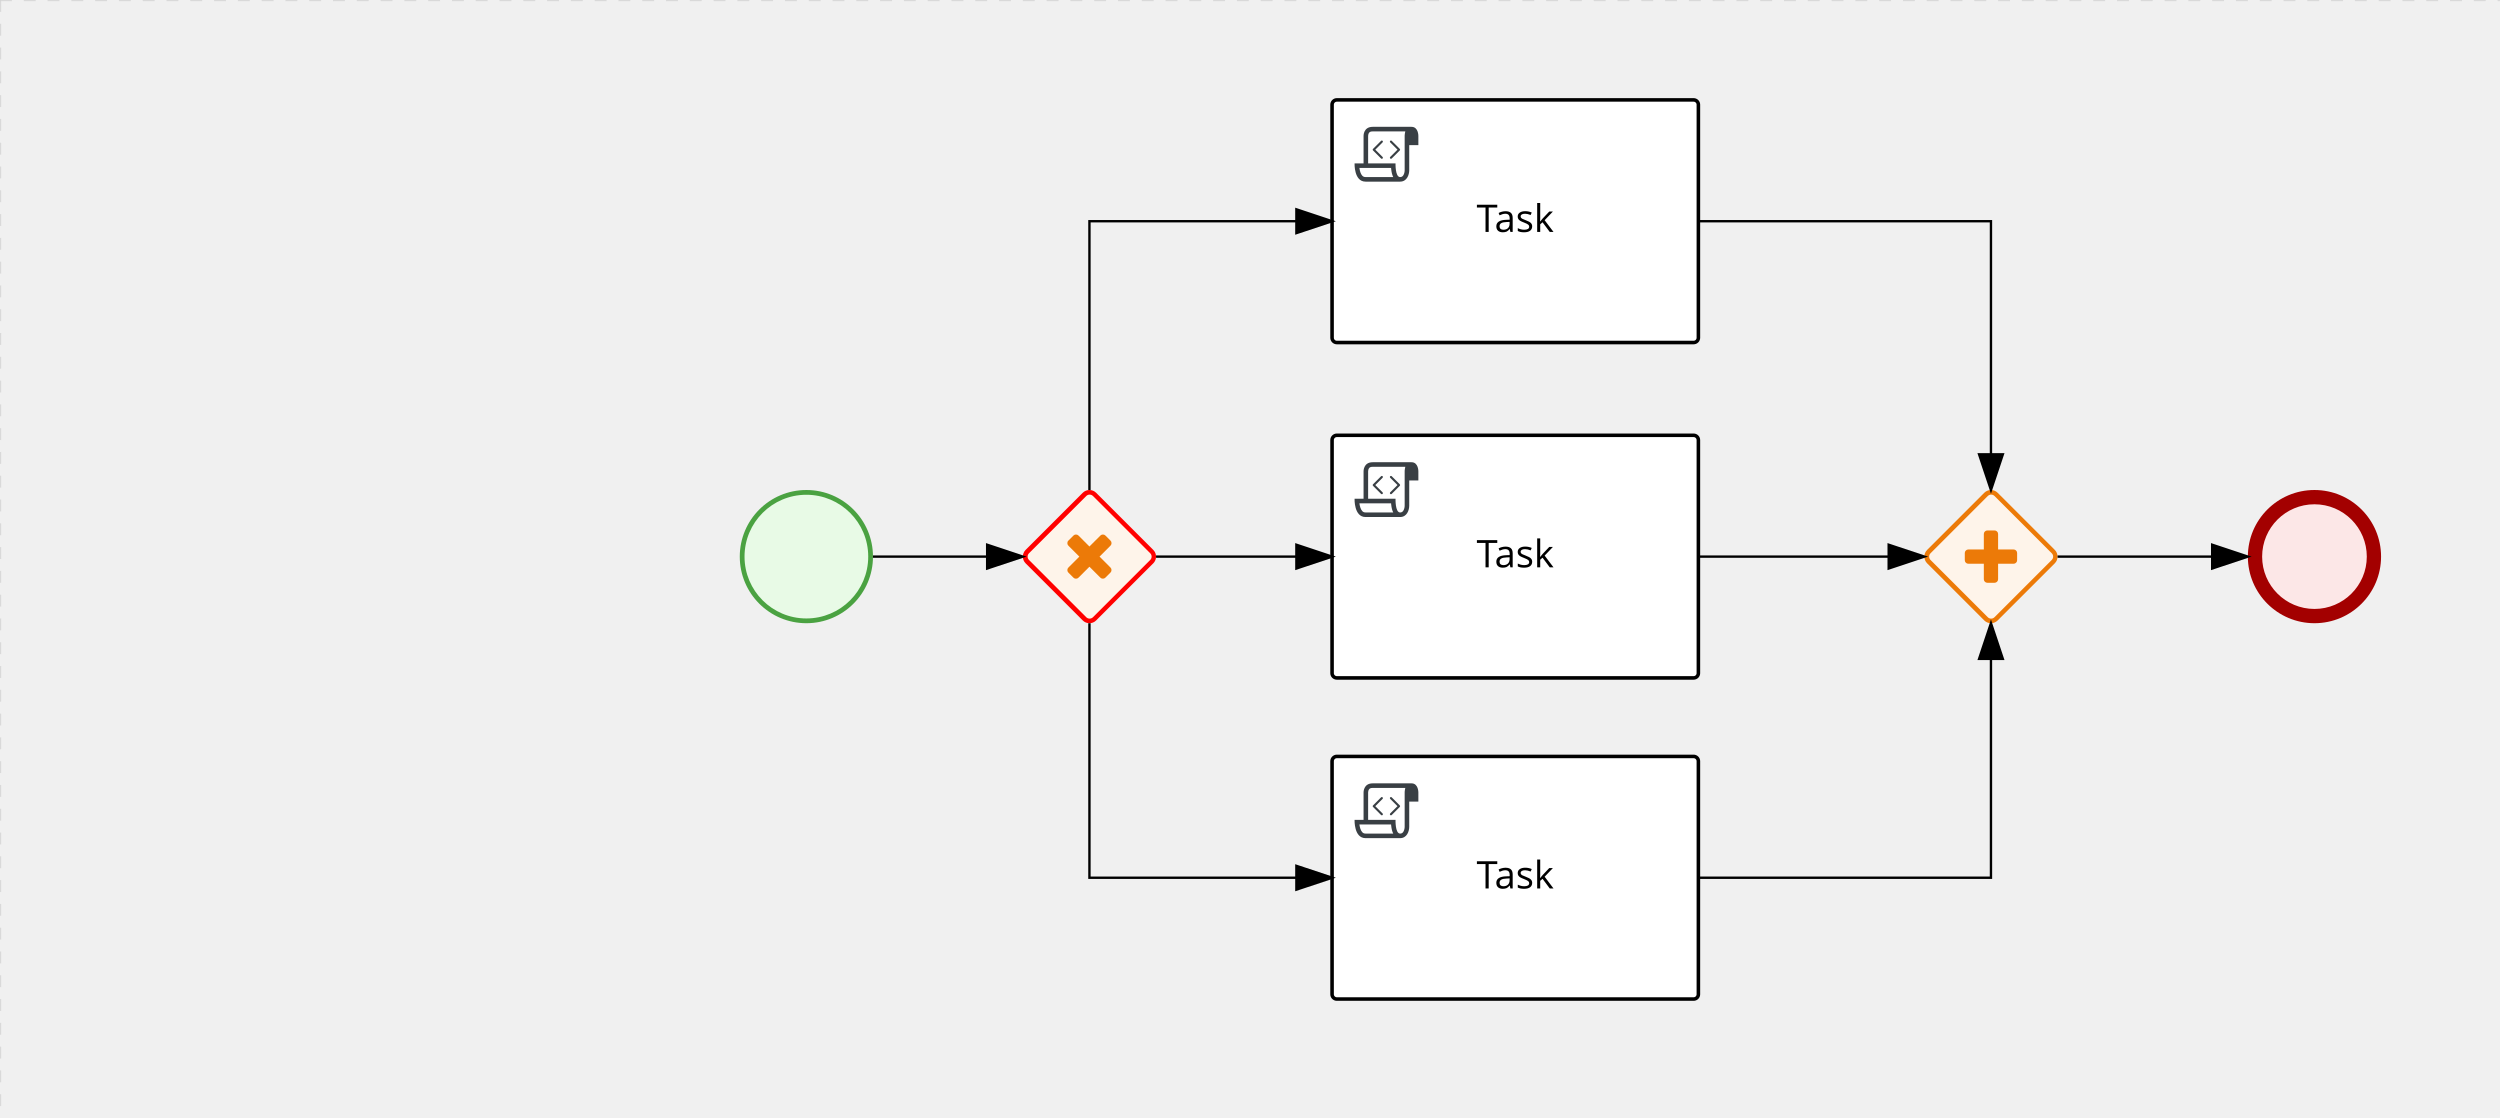
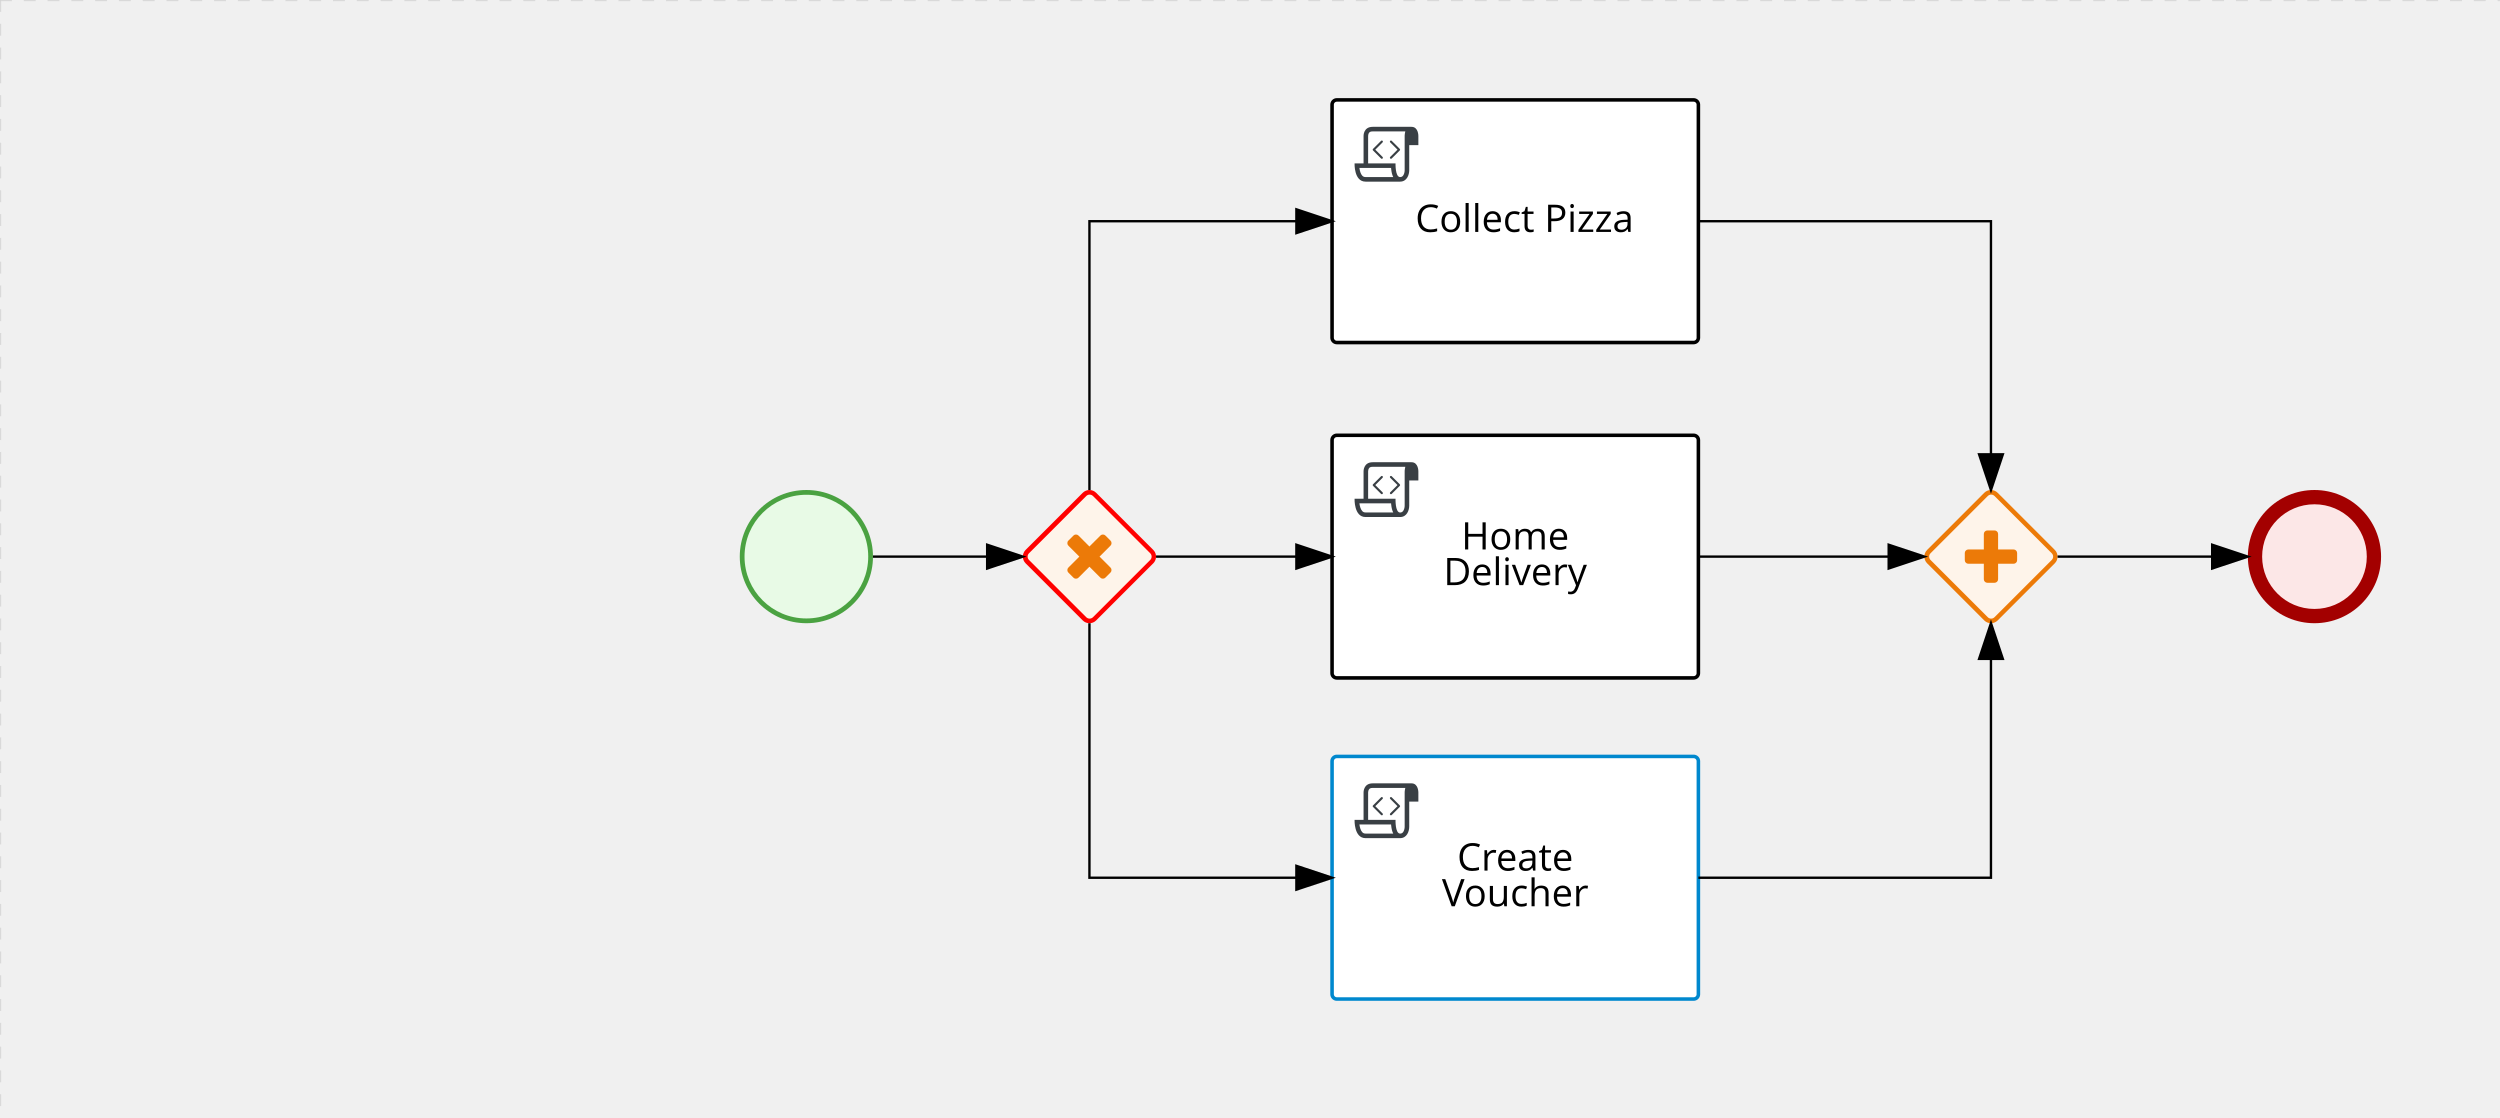
<svg xmlns="http://www.w3.org/2000/svg" version="1.1" width="1051" height="470" viewBox="0 0 1051 470">
  <defs />
  <g transform="matrix(1,0,0,1,0,0)">
    <g>
      <g>
        <g>
          <path fill="none" stroke="#d3d3d3" paint-order="fill stroke markers" d=" M 0 0 L 1200 0" stroke-miterlimit="10" stroke-opacity="0.8" stroke-dasharray="5" />
        </g>
        <g>
          <path fill="none" stroke="#d3d3d3" paint-order="fill stroke markers" d=" M 0 0 L 0 800" stroke-miterlimit="10" stroke-opacity="0.8" stroke-dasharray="5" />
        </g>
      </g>
      <g id="_78E2AA7F-CBE7-4AFB-BDB6-81D85AC6BD80" bpmn2nodeid="_78E2AA7F-CBE7-4AFB-BDB6-81D85AC6BD80" transform="matrix(1,0,0,1,311,206)">
        <g>
          <path fill="none" stroke="none" />
        </g>
        <g transform="matrix(0.125,0,0,0.125,0,0)">
          <g transform="matrix(1,0,0,1,0,0)">
            <path fill="#e8fae6" stroke="none" id="_78E2AA7F-CBE7-4AFB-BDB6-81D85AC6BD80?shapeType=BACKGROUND" paint-order="stroke fill markers" d=" M 0 0 M 444 224 C 444 263.9 434.2 300.8 414.4 334.5 C 394.7 368.2 368 394.9 334.4 414.5 C 300.8 434.1 263.9 444 224 444 C 184.1 444 147.2 434.2 113.5 414.4 C 79.8 394.7 53.1 368 33.5 334.4 C 13.9 300.8 4 263.9 4 224 C 4 184.1 13.8 147.2 33.6 113.5 C 53.4 79.8 80.1 53.1 113.6 33.5 C 147.1 13.9 184.1 4 224 4 C 263.9 4 300.8 13.8 334.5 33.6 C 368.2 53.4 394.9 80.1 414.5 113.6 C 434.1 147.1 444 184.1 444 224 Z" />
          </g>
          <g>
            <g transform="matrix(1,0,0,1,0,0)">
              <g transform="matrix(1,0,0,1,0,0)">
                <path fill="rgb(74,162,65)" stroke="none" id="_78E2AA7F-CBE7-4AFB-BDB6-81D85AC6BD80?shapeType=BORDER&amp;renderType=FILL" paint-order="stroke fill markers" d=" M 0 0 M 224 0 C 100.3 0 0 100.3 0 224 C 0 347.7 100.3 448 224 448 C 347.7 448 448 347.7 448 224 C 448 100.3 347.7 0 224 0 Z M 0 0 M 224 432 C 109.1 432 16 338.9 16 224 C 16 109.1 109.1 16 224 16 C 338.9 16 432 109.1 432 224 C 432 338.9 338.9 432 224 432 Z" />
              </g>
            </g>
          </g>
        </g>
        <g transform="matrix(1,0,0,1,28,61)" />
      </g>
      <g transform="matrix(1,0,0,1,311,206)" />
      <g id="_71684FCC-E30D-4E93-8FA3-010218FE77EA" bpmn2nodeid="_71684FCC-E30D-4E93-8FA3-010218FE77EA" transform="matrix(1,0,0,1,430,206)">
        <g>
          <path fill="none" stroke="none" />
        </g>
        <g transform="matrix(0.125,0,0,0.125,0,0)">
          <g transform="matrix(1,0,0,1,0,0)">
            <path fill="#fef4ea" stroke="none" id="_71684FCC-E30D-4E93-8FA3-010218FE77EA?shapeType=BACKGROUND" paint-order="stroke fill markers" d=" M 0 0 M 224.4 4.3 C 216.4 4.3 208.4 7.3 202.3 13.4 L 13.5 202.2 C 1.3 214.4 1.3 234.2 13.5 246.4 L 202.2 435.1 C 208.3 441.2 216.4 444.2 224.3 444.2 C 232.2 444.2 240.3 441.2 246.4 435.1 L 435.1 246.4 C 447.3 234.2 447.3 214.4 435.1 202.2 L 246.5 13.4 C 240.4 7.3 232.4 4.3 224.4 4.3 L 224.4 4.3 Z" />
          </g>
          <g>
            <g transform="matrix(1,0,0,1,0,0)">
              <g transform="matrix(1,0,0,1,0,0)">
                <path fill="rgb(255,0,0)" stroke="none" id="_71684FCC-E30D-4E93-8FA3-010218FE77EA?shapeType=BORDER&amp;renderType=FILL" paint-order="stroke fill markers" d=" M 0 0 M 20.8 212.7 L 213.3 20.2 C 219.6 13.9 229.7 13.9 235.9 20.2 L 428.4 212.7 C 434.7 219 434.7 229.1 428.4 235.3 L 235.9 427.8 C 229.6 434.1 219.5 434.1 213.3 427.8 L 20.8 235.3 C 14.5 229.1 14.5 218.9 20.8 212.7 L 20.8 212.7 Z M 0 0 M 0 224 C 0 232.1 3.1 240.3 9.3 246.5 L 201.5 438.7 C 213.9 451.1 234.1 451.1 246.5 438.7 L 438.7 246.5 C 444.9 240.3 448 232.1 448 224 C 448 215.9 444.9 207.7 438.7 201.5 L 246.5 9.3 C 234.1 -3.1 213.9 -3.1 201.5 9.3 L 9.3 201.5 C 3.1 207.7 0 215.9 0 224 L 0 224 Z" />
              </g>
            </g>
          </g>
          <g>
            <g transform="matrix(1,0,0,1,0,0)">
              <g transform="matrix(1,0,0,1,0,0)">
                <path fill="#ec7a08" stroke="none" id="_71684FCC-E30D-4E93-8FA3-010218FE77EAundefined" paint-order="stroke fill markers" d=" M 0 0 M 298.2 269.2 C 298.2 272.6 297.1 275.3 294.7 277.7 L 277.7 294.7 C 275.3 297.1 272.6 298.2 269.2 298.2 C 265.8 298.2 263.1 297.1 260.7 294.7 L 224 258 L 187.2 294.8 C 184.8 297.2 182.1 298.3 178.7 298.3 C 175.3 298.3 172.6 297.2 170.2 294.8 L 153.2 277.8 C 150.8 275.4 149.7 272.7 149.7 269.3 C 149.7 265.9 150.8 263.2 153.2 260.8 L 190 224 L 153.2 187.2 C 150.8 184.8 149.7 182 149.7 178.7 C 149.7 175.3 150.8 172.5 153.2 170.2 L 170.2 153.2 C 172.6 150.8 175.3 149.7 178.7 149.7 C 182.1 149.7 184.8 150.8 187.2 153.2 L 224 190 L 260.8 153.2 C 263.2 150.8 265.9 149.7 269.3 149.7 C 272.7 149.7 275.4 150.8 277.8 153.2 L 294.8 170.2 C 297.2 172.5 298.3 175.3 298.3 178.7 C 298.3 182 297.2 184.8 294.8 187.2 L 258 224 L 294.8 260.8 C 297.1 263.1 298.2 265.9 298.2 269.2 Z" />
              </g>
            </g>
          </g>
        </g>
        <g transform="matrix(1,0,0,1,28,61)" />
      </g>
      <g id="_09DF7209-13D0-4113-ABCC-AC0674717FD3" bpmn2nodeid="_09DF7209-13D0-4113-ABCC-AC0674717FD3">
        <g>
          <path fill="none" stroke="rgb(0,0,0)" paint-order="fill stroke markers" d=" M 367 234 L 415 234" stroke-miterlimit="10" stroke-dasharray="" />
        </g>
        <g transform="matrix(1,0,0,1,367,234)" />
        <g transform="matrix(6.123233995736766e-17,1,-1,6.123233995736766e-17,430,229)">
          <path fill="rgb(0,0,0)" stroke="rgb(0,0,0)" paint-order="fill stroke markers" d=" M 10 15 L 0 15 L 5 0 Z" stroke-miterlimit="10" stroke-dasharray="" />
        </g>
        <g transform="matrix(1,0,0,1,367,224)" />
      </g>
      <g transform="matrix(1,0,0,1,430,206)" />
+       <g id="_FEDF3213-793D-45D5-A2EB-E18D985F8CE5" bpmn2nodeid="_FEDF3213-793D-45D5-A2EB-E18D985F8CE5" transform="matrix(1,0,0,1,560,42)">
+         <g>
+           <path fill="none" stroke="none" />
+         </g>
+         <g transform="matrix(1,0,0,1,0,0)">
+           <path fill="#ffffff" stroke="none" id="_FEDF3213-793D-45D5-A2EB-E18D985F8CE5?shapeType=BACKGROUND" paint-order="stroke fill markers" d=" M 2 0 L 152 0 L 152 0 A 2 2 0 0 1 154 2 L 154 100 L 154 100 A 2 2 0 0 1 152 102 L 2 102 L 2 102 A 2 2 0 0 1 0 100 L 0 2 L 0 2 A 2 2 0 0 1 2 0 Z" />
+         </g>
+         <g transform="matrix(1,0,0,1,0,0)">
+           <path fill="none" stroke="rgb(0,0,0)" id="_FEDF3213-793D-45D5-A2EB-E18D985F8CE5?shapeType=BORDER&amp;renderType=STROKE" paint-order="fill stroke markers" d=" M 2 0 L 152 0 L 152 0 A 2 2 0 0 1 154 2 L 154 100 L 154 100 A 2 2 0 0 1 152 102 L 2 102 L 2 102 A 2 2 0 0 1 0 100 L 0 2 L 0 2 A 2 2 0 0 1 2 0 Z" stroke-miterlimit="10" stroke-width="1.5" stroke-dasharray="" />
+         </g>
+         <g>
+           <g transform="matrix(0.06,0,0,0.06,9.4,9.4)">
+             <g transform="matrix(1,0,0,1,0,0)">
+               <path fill="#393f44" stroke="none" id="_FEDF3213-793D-45D5-A2EB-E18D985F8CE5undefined" paint-order="stroke fill markers" d=" M 0 0 M 197.3 130.2 C 194.4 127.3 189.6 127.3 186.7 130.2 L 130.2 186.7 C 127.3 189.6 127.3 194.4 130.2 197.3 L 186.7 253.8 C 188.1 255.3 190.1 256 192 256 C 193.9 256 195.9 255.3 197.3 253.7 C 200.2 250.8 200.2 246 197.3 243.1 L 146.2 192 L 197.3 140.8 C 200.2 137.9 200.2 133.1 197.3 130.2 Z" />
+             </g>
+             <g transform="matrix(1,0,0,1,0,0)">
+               <path fill="#393f44" stroke="none" id="_FEDF3213-793D-45D5-A2EB-E18D985F8CE5undefined" paint-order="stroke fill markers" d=" M 0 0 M 261.3 130.2 C 258.4 127.3 253.6 127.3 250.7 130.2 C 247.8 133.1 247.8 137.9 250.7 140.8 L 301.8 191.9 L 250.7 243 C 247.8 245.9 247.8 250.7 250.7 253.6 C 252.1 255.3 254.1 256 256 256 C 257.9 256 259.9 255.3 261.3 253.8 L 317.8 197.3 C 320.7 194.4 320.7 189.6 317.8 186.7 L 261.3 130.2 Z" />
+             </g>
+             <g transform="matrix(1,0,0,1,0,0)">
+               <path fill="#393f44" stroke="none" id="_FEDF3213-793D-45D5-A2EB-E18D985F8CE5undefined" paint-order="stroke fill markers" d=" M 0 0 M 400 32 C 400 32 152.8 32 128 32 C 62 32 64 96 64 96 L 64 288 L 1 288 C 1 288 -4 416 78 416 L 320 416 C 368 416 384 368 384 336 C 384 314.2 384 224.4 384 160 L 448 160 L 448 96 C 448 96 449 32 400 32 Z M 0 0 M 78 383.9 C 68.5 383.9 61.6 381.1 55.5 374.9 C 43.4 362.4 37.5 339.6 34.9 320 L 256.9 320 C 257.1 322.7 257.3 325.4 257.6 328.2 C 260 351.6 264.7 370.1 271.9 383.9 L 78 383.9 L 78 383.9 Z M 0 0 M 352 336 C 352 345.9 349.6 360.3 342.9 371 C 337.2 380.1 330.4 384 320 384 C 285 384 288 288 288 288 L 96 288 L 96 96 L 96 95.9 L 96 95.1 C 96 90.6 97.6 78.3 104.7 71.2 C 106.5 69.4 111.9 64 128 64 L 356.5 64 C 354.4 72.8 352.8 81.8 352.2 89.9 C 352.2 90.5 352.1 91.1 352.1 91.7 C 352.1 92 352.1 92.3 352.1 92.6 C 352 94.8 352 96 352 96 L 352 160 L 352 336 Z" />
+             </g>
+           </g>
+         </g>
+         <g transform="matrix(1,0,0,1,35,43.5)">
+           <text fill="#000000" stroke="none" font-family="Open Sans" font-size="12pt" font-style="normal" font-weight="normal" text-decoration="normal" x="45.898" y="12" text-anchor="middle" dominant-baseline="alphabetic">Collect Pizza</text>
+         </g>
+       </g>
+       <g id="_D75BF005-47B5-4D0A-A8B2-A8DD8D9EC4EC" bpmn2nodeid="_D75BF005-47B5-4D0A-A8B2-A8DD8D9EC4EC">
+         <g>
+           <path fill="none" stroke="rgb(0,0,0)" paint-order="fill stroke markers" d=" M 458 206 L 458 93 L 545 93" stroke-miterlimit="10" stroke-dasharray="" />
+         </g>
+         <g transform="matrix(1,0,0,1,458,206)" />
+         <g transform="matrix(6.123233995736766e-17,1,-1,6.123233995736766e-17,560,88)">
+           <path fill="rgb(0,0,0)" stroke="rgb(0,0,0)" paint-order="fill stroke markers" d=" M 10 15 L 0 15 L 5 0 Z" stroke-miterlimit="10" stroke-dasharray="" />
+         </g>
+         <g transform="matrix(1,0,0,1,468,149.5)" />
+       </g>
+       <g id="_AE4B2775-F9C7-47A9-AF23-FE22A381C4A7" bpmn2nodeid="_AE4B2775-F9C7-47A9-AF23-FE22A381C4A7" transform="matrix(1,0,0,1,809,206)">
+         <g>
+           <path fill="none" stroke="none" />
+         </g>
+         <g transform="matrix(0.125,0,0,0.125,0,0)">
+           <g transform="matrix(1,0,0,1,0,0)">
+             <path fill="#fef4ea" stroke="none" id="_AE4B2775-F9C7-47A9-AF23-FE22A381C4A7?shapeType=BACKGROUND" paint-order="stroke fill markers" d=" M 0 0 M 224.4 4.3 C 216.4 4.3 208.4 7.3 202.3 13.4 L 13.5 202.2 C 1.3 214.4 1.3 234.2 13.5 246.4 L 202.2 435.1 C 208.3 441.2 216.4 444.2 224.3 444.2 C 232.2 444.2 240.3 441.2 246.4 435.1 L 435.1 246.4 C 447.3 234.2 447.3 214.4 435.1 202.2 L 246.5 13.4 C 240.4 7.3 232.4 4.3 224.4 4.3 L 224.4 4.3 Z" />
+           </g>
+           <g>
+             <g transform="matrix(1,0,0,1,0,0)">
+               <g transform="matrix(1,0,0,1,0,0)">
+                 <path fill="rgb(236,122,8)" stroke="none" id="_AE4B2775-F9C7-47A9-AF23-FE22A381C4A7?shapeType=BORDER&amp;renderType=FILL" paint-order="stroke fill markers" d=" M 0 0 M 20.8 212.7 L 213.3 20.2 C 219.6 13.9 229.7 13.9 235.9 20.2 L 428.4 212.7 C 434.7 219 434.7 229.1 428.4 235.3 L 235.9 427.8 C 229.6 434.1 219.5 434.1 213.3 427.8 L 20.8 235.3 C 14.5 229.1 14.5 218.9 20.8 212.7 L 20.8 212.7 Z M 0 0 M 0 224 C 0 232.1 3.1 240.3 9.3 246.5 L 201.5 438.7 C 213.9 451.1 234.1 451.1 246.5 438.7 L 438.7 246.5 C 444.9 240.3 448 232.1 448 224 C 448 215.9 444.9 207.7 438.7 201.5 L 246.5 9.3 C 234.1 -3.1 213.9 -3.1 201.5 9.3 L 9.3 201.5 C 3.1 207.7 0 215.9 0 224 L 0 224 Z" />
+               </g>
+             </g>
+           </g>
+           <g>
+             <g transform="matrix(1,0,0,1,0,0)">
+               <g transform="matrix(1,0,0,1,0,0)">
+                 <path fill="#ec7a08" stroke="none" id="_AE4B2775-F9C7-47A9-AF23-FE22A381C4A7undefined" paint-order="stroke fill markers" d=" M 0 0 M 312 212 L 312 236 C 312 239.4 310.9 242.1 308.5 244.5 C 306.1 246.9 303.4 248 300 248 L 248 248 L 248 300 C 248 303.4 246.9 306.1 244.5 308.5 C 242.1 310.9 239.4 312 236 312 L 212 312 C 208.6 312 205.9 310.9 203.5 308.5 C 201.1 306.1 200 303.4 200 300 L 200 248 L 148 248 C 144.6 248 141.9 246.9 139.5 244.5 C 137.1 242.1 136 239.4 136 236 L 136 212 C 136 208.6 137.1 205.9 139.5 203.5 C 141.9 201.1 144.6 200 148 200 L 200 200 L 200 148 C 200 144.6 201.1 141.9 203.5 139.5 C 205.9 137.1 208.6 136 212 136 L 236 136 C 239.4 136 242.1 137.1 244.5 139.5 C 246.9 141.9 248 144.6 248 148 L 248 200 L 300 200 C 303.4 200 306.1 201.1 308.5 203.5 C 310.9 205.9 312 208.6 312 212 Z" />
+               </g>
+             </g>
+           </g>
+         </g>
+         <g transform="matrix(1,0,0,1,28,61)" />
+       </g>
+       <g id="_202AB148-4533-4C35-8C99-FF6BB7A66C2C" bpmn2nodeid="_202AB148-4533-4C35-8C99-FF6BB7A66C2C">
+         <g>
+           <path fill="none" stroke="rgb(0,0,0)" paint-order="fill stroke markers" d=" M 714 93 L 837 93 L 837 191" stroke-miterlimit="10" stroke-dasharray="" />
+         </g>
+         <g transform="matrix(1,0,0,1,714,93)" />
+         <g transform="matrix(-1,1.2246467991473532e-16,-1.2246467991473532e-16,-1,842,206)">
+           <path fill="rgb(0,0,0)" stroke="rgb(0,0,0)" paint-order="fill stroke markers" d=" M 10 15 L 0 15 L 5 0 Z" stroke-miterlimit="10" stroke-dasharray="" />
+         </g>
+         <g transform="matrix(1,0,0,1,714,83)" />
+       </g>
+       <g transform="matrix(1,0,0,1,809,206)" />
+       <g id="_EC8930D7-A44F-4067-A3E4-18F6F6A45D69" bpmn2nodeid="_EC8930D7-A44F-4067-A3E4-18F6F6A45D69" transform="matrix(1,0,0,1,945,206)">
+         <g>
+           <path fill="none" stroke="none" />
+         </g>
+         <g transform="matrix(0.125,0,0,0.125,0,0)">
+           <g transform="matrix(1,0,0,1,0,0)">
+             <path fill="#fce7e7" stroke="none" id="_EC8930D7-A44F-4067-A3E4-18F6F6A45D69?shapeType=BACKGROUND" paint-order="stroke fill markers" d=" M 0 0 M 444 224 C 444 263.9 434.2 300.8 414.4 334.5 C 394.7 368.2 368 394.9 334.4 414.5 C 300.8 434.1 263.9 444 224 444 C 184.1 444 147.2 434.2 113.5 414.4 C 79.8 394.7 53.1 368 33.5 334.4 C 13.9 300.8 4 263.9 4 224 C 4 184.1 13.8 147.2 33.6 113.5 C 53.4 79.8 80.1 53.1 113.6 33.5 C 147.1 13.9 184.1 4 224 4 C 263.9 4 300.8 13.8 334.5 33.6 C 368.2 53.4 394.9 80.1 414.5 113.6 C 434.1 147.1 444 184.1 444 224 Z" />
+           </g>
+           <g>
+             <g transform="matrix(1,0,0,1,0,0)">
+               <g transform="matrix(1,0,0,1,0,0)">
+                 <path fill="rgb(163,0,0)" stroke="none" id="_EC8930D7-A44F-4067-A3E4-18F6F6A45D69?shapeType=BORDER&amp;renderType=FILL" paint-order="stroke fill markers" d=" M 0 0 M 224 0 C 100.3 0 0 100.3 0 224 C 0 347.7 100.3 448 224 448 C 347.7 448 448 347.7 448 224 C 448 100.3 347.7 0 224 0 Z M 0 0 M 224 400 C 126.8 400 48 321.2 48 224 C 48 126.8 126.8 48 224 48 C 321.2 48 400 126.8 400 224 C 400 321.2 321.2 400 224 400 Z" />
+               </g>
+             </g>
+           </g>
+         </g>
+         <g transform="matrix(1,0,0,1,28,61)" />
+       </g>
+       <g id="_9CE406CA-24DC-446C-B573-C1FFECB266E2" bpmn2nodeid="_9CE406CA-24DC-446C-B573-C1FFECB266E2">
+         <g>
+           <path fill="none" stroke="#000000" paint-order="fill stroke markers" d=" M 865 234 L 930 234" stroke-miterlimit="10" stroke-dasharray="" />
+         </g>
+         <g transform="matrix(1,0,0,1,865,234)" />
+         <g transform="matrix(6.123233995736766e-17,1,-1,6.123233995736766e-17,945,229)">
+           <path fill="#000000" stroke="#000000" paint-order="fill stroke markers" d=" M 10 15 L 0 15 L 5 0 Z" stroke-miterlimit="10" stroke-dasharray="" />
+         </g>
+         <g transform="matrix(1,0,0,1,865,224)" />
+       </g>
+       <g transform="matrix(1,0,0,1,945,206)" />
      <g id="_2D820555-95AA-4FE8-A800-7B7C9E021112" bpmn2nodeid="_2D820555-95AA-4FE8-A800-7B7C9E021112" transform="matrix(1,0,0,1,560,183)">
        <g>
          <path fill="none" stroke="none" />
        </g>
        <g transform="matrix(1,0,0,1,0,0)">
          <path fill="#ffffff" stroke="none" id="_2D820555-95AA-4FE8-A800-7B7C9E021112?shapeType=BACKGROUND" paint-order="stroke fill markers" d=" M 2 0 L 152 0 L 152 0 A 2 2 0 0 1 154 2 L 154 100 L 154 100 A 2 2 0 0 1 152 102 L 2 102 L 2 102 A 2 2 0 0 1 0 100 L 0 2 L 0 2 A 2 2 0 0 1 2 0 Z" />
        </g>
        <g transform="matrix(1,0,0,1,0,0)">
          <path fill="none" stroke="rgb(0,0,0)" id="_2D820555-95AA-4FE8-A800-7B7C9E021112?shapeType=BORDER&amp;renderType=STROKE" paint-order="fill stroke markers" d=" M 2 0 L 152 0 L 152 0 A 2 2 0 0 1 154 2 L 154 100 L 154 100 A 2 2 0 0 1 152 102 L 2 102 L 2 102 A 2 2 0 0 1 0 100 L 0 2 L 0 2 A 2 2 0 0 1 2 0 Z" stroke-miterlimit="10" stroke-width="1.5" stroke-dasharray="" />
        </g>
        <g>
          <g transform="matrix(0.06,0,0,0.06,9.4,9.4)">
            <g transform="matrix(1,0,0,1,0,0)">
              <path fill="#393f44" stroke="none" id="_2D820555-95AA-4FE8-A800-7B7C9E021112undefined" paint-order="stroke fill markers" d=" M 0 0 M 197.3 130.2 C 194.4 127.3 189.6 127.3 186.7 130.2 L 130.2 186.7 C 127.3 189.6 127.3 194.4 130.2 197.3 L 186.7 253.8 C 188.1 255.3 190.1 256 192 256 C 193.9 256 195.9 255.3 197.3 253.7 C 200.2 250.8 200.2 246 197.3 243.1 L 146.2 192 L 197.3 140.8 C 200.2 137.9 200.2 133.1 197.3 130.2 Z" />
            </g>
            <g transform="matrix(1,0,0,1,0,0)">
              <path fill="#393f44" stroke="none" id="_2D820555-95AA-4FE8-A800-7B7C9E021112undefined" paint-order="stroke fill markers" d=" M 0 0 M 261.3 130.2 C 258.4 127.3 253.6 127.3 250.7 130.2 C 247.8 133.1 247.8 137.9 250.7 140.8 L 301.8 191.9 L 250.7 243 C 247.8 245.9 247.8 250.7 250.7 253.6 C 252.1 255.3 254.1 256 256 256 C 257.9 256 259.9 255.3 261.3 253.8 L 317.8 197.3 C 320.7 194.4 320.7 189.6 317.8 186.7 L 261.3 130.2 Z" />
            </g>
            <g transform="matrix(1,0,0,1,0,0)">
              <path fill="#393f44" stroke="none" id="_2D820555-95AA-4FE8-A800-7B7C9E021112undefined" paint-order="stroke fill markers" d=" M 0 0 M 400 32 C 400 32 152.8 32 128 32 C 62 32 64 96 64 96 L 64 288 L 1 288 C 1 288 -4 416 78 416 L 320 416 C 368 416 384 368 384 336 C 384 314.2 384 224.4 384 160 L 448 160 L 448 96 C 448 96 449 32 400 32 Z M 0 0 M 78 383.9 C 68.5 383.9 61.6 381.1 55.5 374.9 C 43.4 362.4 37.5 339.6 34.9 320 L 256.9 320 C 257.1 322.7 257.3 325.4 257.6 328.2 C 260 351.6 264.7 370.1 271.9 383.9 L 78 383.9 L 78 383.9 Z M 0 0 M 352 336 C 352 345.9 349.6 360.3 342.9 371 C 337.2 380.1 330.4 384 320 384 C 285 384 288 288 288 288 L 96 288 L 96 96 L 96 95.9 L 96 95.1 C 96 90.6 97.6 78.3 104.7 71.2 C 106.5 69.4 111.9 64 128 64 L 356.5 64 C 354.4 72.8 352.8 81.8 352.2 89.9 C 352.2 90.5 352.1 91.1 352.1 91.7 C 352.1 92 352.1 92.3 352.1 92.6 C 352 94.8 352 96 352 96 L 352 160 L 352 336 Z" />
            </g>
          </g>
        </g>
-         <g transform="matrix(1,0,0,1,60.75,43.5)">
-           <text fill="#000000" stroke="none" font-family="Open Sans" font-size="12pt" font-style="normal" font-weight="normal" text-decoration="normal" x="16.25" y="12" text-anchor="middle" dominant-baseline="alphabetic">Task</text>
-         </g>
-       </g>
+         <g transform="matrix(1,0,0,1,46.83984,36)">
+           <text fill="#000000" stroke="none" font-family="Open Sans" font-size="12pt" font-style="normal" font-weight="normal" text-decoration="normal" x="30.16" y="12" text-anchor="middle" dominant-baseline="alphabetic"> Home   </text>
+           <text fill="#000000" stroke="none" font-family="Open Sans" font-size="12pt" font-style="normal" font-weight="normal" text-decoration="normal" x="30.16" y="27" text-anchor="middle" dominant-baseline="alphabetic">Delivery</text>
+         </g>
+       </g>
+       <g transform="matrix(1,0,0,1,560,42)" />
      <g id="_6398A99C-A31F-4608-8621-3A9A48BDA95B" bpmn2nodeid="_6398A99C-A31F-4608-8621-3A9A48BDA95B">
        <g>
          <path fill="none" stroke="#000000" paint-order="fill stroke markers" d=" M 486 234 L 545 234" stroke-miterlimit="10" stroke-dasharray="" />
        </g>
        <g transform="matrix(1,0,0,1,486,234)" />
        <g transform="matrix(6.123233995736766e-17,1,-1,6.123233995736766e-17,560,229)">
          <path fill="#000000" stroke="#000000" paint-order="fill stroke markers" d=" M 10 15 L 0 15 L 5 0 Z" stroke-miterlimit="10" stroke-dasharray="" />
        </g>
        <g transform="matrix(1,0,0,1,486,224)" />
      </g>
+       <g id="_8B357B80-BCC7-403A-AD8A-4CB0CF0C6B4F" bpmn2nodeid="_8B357B80-BCC7-403A-AD8A-4CB0CF0C6B4F">
+         <g>
+           <path fill="none" stroke="rgb(0,0,0)" paint-order="fill stroke markers" d=" M 714 234 L 794 234" stroke-miterlimit="10" stroke-dasharray="" />
+         </g>
+         <g transform="matrix(1,0,0,1,714,234)" />
+         <g transform="matrix(6.123233995736766e-17,1,-1,6.123233995736766e-17,809,229)">
+           <path fill="rgb(0,0,0)" stroke="rgb(0,0,0)" paint-order="fill stroke markers" d=" M 10 15 L 0 15 L 5 0 Z" stroke-miterlimit="10" stroke-dasharray="" />
+         </g>
+         <g transform="matrix(1,0,0,1,714,224)" />
+       </g>
      <g transform="matrix(1,0,0,1,560,183)" />
      <g id="_455FC8ED-F95F-4A7F-9866-9A880E3E4398" bpmn2nodeid="_455FC8ED-F95F-4A7F-9866-9A880E3E4398" transform="matrix(1,0,0,1,560,318)">
        <g>
          <path fill="none" stroke="none" />
        </g>
        <g transform="matrix(1,0,0,1,0,0)">
          <path fill="#ffffff" stroke="none" id="_455FC8ED-F95F-4A7F-9866-9A880E3E4398?shapeType=BACKGROUND" paint-order="stroke fill markers" d=" M 2 0 L 152 0 L 152 0 A 2 2 0 0 1 154 2 L 154 100 L 154 100 A 2 2 0 0 1 152 102 L 2 102 L 2 102 A 2 2 0 0 1 0 100 L 0 2 L 0 2 A 2 2 0 0 1 2 0 Z" />
        </g>
        <g transform="matrix(1,0,0,1,0,0)">
-           <path fill="none" stroke="rgb(0,0,0)" id="_455FC8ED-F95F-4A7F-9866-9A880E3E4398?shapeType=BORDER&amp;renderType=STROKE" paint-order="fill stroke markers" d=" M 2 0 L 152 0 L 152 0 A 2 2 0 0 1 154 2 L 154 100 L 154 100 A 2 2 0 0 1 152 102 L 2 102 L 2 102 A 2 2 0 0 1 0 100 L 0 2 L 0 2 A 2 2 0 0 1 2 0 Z" stroke-miterlimit="10" stroke-width="1.5" stroke-dasharray="" />
+           <path fill="none" stroke="rgb(0,136,206)" id="_455FC8ED-F95F-4A7F-9866-9A880E3E4398?shapeType=BORDER&amp;renderType=STROKE" paint-order="fill stroke markers" d=" M 2 0 L 152 0 L 152 0 A 2 2 0 0 1 154 2 L 154 100 L 154 100 A 2 2 0 0 1 152 102 L 2 102 L 2 102 A 2 2 0 0 1 0 100 L 0 2 L 0 2 A 2 2 0 0 1 2 0 Z" stroke-miterlimit="10" stroke-width="1.5" stroke-dasharray="" />
        </g>
        <g>
          <g transform="matrix(0.06,0,0,0.06,9.4,9.4)">
            <g transform="matrix(1,0,0,1,0,0)">
              <path fill="#393f44" stroke="none" id="_455FC8ED-F95F-4A7F-9866-9A880E3E4398undefined" paint-order="stroke fill markers" d=" M 0 0 M 197.3 130.2 C 194.4 127.3 189.6 127.3 186.7 130.2 L 130.2 186.7 C 127.3 189.6 127.3 194.4 130.2 197.3 L 186.7 253.8 C 188.1 255.3 190.1 256 192 256 C 193.9 256 195.9 255.3 197.3 253.7 C 200.2 250.8 200.2 246 197.3 243.1 L 146.2 192 L 197.3 140.8 C 200.2 137.9 200.2 133.1 197.3 130.2 Z" />
            </g>
            <g transform="matrix(1,0,0,1,0,0)">
              <path fill="#393f44" stroke="none" id="_455FC8ED-F95F-4A7F-9866-9A880E3E4398undefined" paint-order="stroke fill markers" d=" M 0 0 M 261.3 130.2 C 258.4 127.3 253.6 127.3 250.7 130.2 C 247.8 133.1 247.8 137.9 250.7 140.8 L 301.8 191.9 L 250.7 243 C 247.8 245.9 247.8 250.7 250.7 253.6 C 252.1 255.3 254.1 256 256 256 C 257.9 256 259.9 255.3 261.3 253.8 L 317.8 197.3 C 320.7 194.4 320.7 189.6 317.8 186.7 L 261.3 130.2 Z" />
            </g>
            <g transform="matrix(1,0,0,1,0,0)">
              <path fill="#393f44" stroke="none" id="_455FC8ED-F95F-4A7F-9866-9A880E3E4398undefined" paint-order="stroke fill markers" d=" M 0 0 M 400 32 C 400 32 152.8 32 128 32 C 62 32 64 96 64 96 L 64 288 L 1 288 C 1 288 -4 416 78 416 L 320 416 C 368 416 384 368 384 336 C 384 314.2 384 224.4 384 160 L 448 160 L 448 96 C 448 96 449 32 400 32 Z M 0 0 M 78 383.9 C 68.5 383.9 61.6 381.1 55.5 374.9 C 43.4 362.4 37.5 339.6 34.9 320 L 256.9 320 C 257.1 322.7 257.3 325.4 257.6 328.2 C 260 351.6 264.7 370.1 271.9 383.9 L 78 383.9 L 78 383.9 Z M 0 0 M 352 336 C 352 345.9 349.6 360.3 342.9 371 C 337.2 380.1 330.4 384 320 384 C 285 384 288 288 288 288 L 96 288 L 96 96 L 96 95.9 L 96 95.1 C 96 90.6 97.6 78.3 104.7 71.2 C 106.5 69.4 111.9 64 128 64 L 356.5 64 C 354.4 72.8 352.8 81.8 352.2 89.9 C 352.2 90.5 352.1 91.1 352.1 91.7 C 352.1 92 352.1 92.3 352.1 92.6 C 352 94.8 352 96 352 96 L 352 160 L 352 336 Z" />
            </g>
          </g>
        </g>
-         <g transform="matrix(1,0,0,1,60.75,43.5)">
-           <text fill="#000000" stroke="none" font-family="Open Sans" font-size="12pt" font-style="normal" font-weight="normal" text-decoration="normal" x="16.25" y="12" text-anchor="middle" dominant-baseline="alphabetic">Task</text>
+         <g transform="matrix(1,0,0,1,46.18359,36)">
+           <text fill="#000000" stroke="none" font-family="Open Sans" font-size="12pt" font-style="normal" font-weight="normal" text-decoration="normal" x="30.816" y="12" text-anchor="middle" dominant-baseline="alphabetic"> Create  </text>
+           <text fill="#000000" stroke="none" font-family="Open Sans" font-size="12pt" font-style="normal" font-weight="normal" text-decoration="normal" x="30.816" y="27" text-anchor="middle" dominant-baseline="alphabetic">Voucher</text>
        </g>
      </g>
      <g id="_A83DF388-717A-4680-B1C4-F7D8BF648936" bpmn2nodeid="_A83DF388-717A-4680-B1C4-F7D8BF648936">
        <g>
          <path fill="none" stroke="rgb(0,0,0)" paint-order="fill stroke markers" d=" M 458 262 L 458 369 L 545 369" stroke-miterlimit="10" stroke-dasharray="" />
        </g>
        <g transform="matrix(1,0,0,1,458,262)" />
        <g transform="matrix(6.123233995736766e-17,1,-1,6.123233995736766e-17,560,364)">
          <path fill="rgb(0,0,0)" stroke="rgb(0,0,0)" paint-order="fill stroke markers" d=" M 10 15 L 0 15 L 5 0 Z" stroke-miterlimit="10" stroke-dasharray="" />
        </g>
        <g transform="matrix(1,0,0,1,468,315.5)" />
      </g>
-       <g transform="matrix(1,0,0,1,560,318)" />
-       <g id="_FEDF3213-793D-45D5-A2EB-E18D985F8CE5" bpmn2nodeid="_FEDF3213-793D-45D5-A2EB-E18D985F8CE5" transform="matrix(1,0,0,1,560,42)">
-         <g>
-           <path fill="none" stroke="none" />
-         </g>
-         <g transform="matrix(1,0,0,1,0,0)">
-           <path fill="#ffffff" stroke="none" id="_FEDF3213-793D-45D5-A2EB-E18D985F8CE5?shapeType=BACKGROUND" paint-order="stroke fill markers" d=" M 2 0 L 152 0 L 152 0 A 2 2 0 0 1 154 2 L 154 100 L 154 100 A 2 2 0 0 1 152 102 L 2 102 L 2 102 A 2 2 0 0 1 0 100 L 0 2 L 0 2 A 2 2 0 0 1 2 0 Z" />
-         </g>
-         <g transform="matrix(1,0,0,1,0,0)">
-           <path fill="none" stroke="rgb(0,0,0)" id="_FEDF3213-793D-45D5-A2EB-E18D985F8CE5?shapeType=BORDER&amp;renderType=STROKE" paint-order="fill stroke markers" d=" M 2 0 L 152 0 L 152 0 A 2 2 0 0 1 154 2 L 154 100 L 154 100 A 2 2 0 0 1 152 102 L 2 102 L 2 102 A 2 2 0 0 1 0 100 L 0 2 L 0 2 A 2 2 0 0 1 2 0 Z" stroke-miterlimit="10" stroke-width="1.5" stroke-dasharray="" />
-         </g>
-         <g>
-           <g transform="matrix(0.06,0,0,0.06,9.4,9.4)">
-             <g transform="matrix(1,0,0,1,0,0)">
-               <path fill="#393f44" stroke="none" id="_FEDF3213-793D-45D5-A2EB-E18D985F8CE5undefined" paint-order="stroke fill markers" d=" M 0 0 M 197.3 130.2 C 194.4 127.3 189.6 127.3 186.7 130.2 L 130.2 186.7 C 127.3 189.6 127.3 194.4 130.2 197.3 L 186.7 253.8 C 188.1 255.3 190.1 256 192 256 C 193.9 256 195.9 255.3 197.3 253.7 C 200.2 250.8 200.2 246 197.3 243.1 L 146.2 192 L 197.3 140.8 C 200.2 137.9 200.2 133.1 197.3 130.2 Z" />
-             </g>
-             <g transform="matrix(1,0,0,1,0,0)">
-               <path fill="#393f44" stroke="none" id="_FEDF3213-793D-45D5-A2EB-E18D985F8CE5undefined" paint-order="stroke fill markers" d=" M 0 0 M 261.3 130.2 C 258.4 127.3 253.6 127.3 250.7 130.2 C 247.8 133.1 247.8 137.9 250.7 140.8 L 301.8 191.9 L 250.7 243 C 247.8 245.9 247.8 250.7 250.7 253.6 C 252.1 255.3 254.1 256 256 256 C 257.9 256 259.9 255.3 261.3 253.8 L 317.8 197.3 C 320.7 194.4 320.7 189.6 317.8 186.7 L 261.3 130.2 Z" />
-             </g>
-             <g transform="matrix(1,0,0,1,0,0)">
-               <path fill="#393f44" stroke="none" id="_FEDF3213-793D-45D5-A2EB-E18D985F8CE5undefined" paint-order="stroke fill markers" d=" M 0 0 M 400 32 C 400 32 152.8 32 128 32 C 62 32 64 96 64 96 L 64 288 L 1 288 C 1 288 -4 416 78 416 L 320 416 C 368 416 384 368 384 336 C 384 314.2 384 224.4 384 160 L 448 160 L 448 96 C 448 96 449 32 400 32 Z M 0 0 M 78 383.9 C 68.5 383.9 61.6 381.1 55.5 374.9 C 43.4 362.4 37.5 339.6 34.9 320 L 256.9 320 C 257.1 322.7 257.3 325.4 257.6 328.2 C 260 351.6 264.7 370.1 271.9 383.9 L 78 383.9 L 78 383.9 Z M 0 0 M 352 336 C 352 345.9 349.6 360.3 342.9 371 C 337.2 380.1 330.4 384 320 384 C 285 384 288 288 288 288 L 96 288 L 96 96 L 96 95.9 L 96 95.1 C 96 90.6 97.6 78.3 104.7 71.2 C 106.5 69.4 111.9 64 128 64 L 356.5 64 C 354.4 72.8 352.8 81.8 352.2 89.9 C 352.2 90.5 352.1 91.1 352.1 91.7 C 352.1 92 352.1 92.3 352.1 92.6 C 352 94.8 352 96 352 96 L 352 160 L 352 336 Z" />
-             </g>
-           </g>
-         </g>
-         <g transform="matrix(1,0,0,1,60.75,43.5)">
-           <text fill="#000000" stroke="none" font-family="Open Sans" font-size="12pt" font-style="normal" font-weight="normal" text-decoration="normal" x="16.25" y="12" text-anchor="middle" dominant-baseline="alphabetic">Task</text>
-         </g>
-       </g>
-       <g transform="matrix(1,0,0,1,560,42)" />
-       <g id="_D75BF005-47B5-4D0A-A8B2-A8DD8D9EC4EC" bpmn2nodeid="_D75BF005-47B5-4D0A-A8B2-A8DD8D9EC4EC">
-         <g>
-           <path fill="none" stroke="rgb(0,0,0)" paint-order="fill stroke markers" d=" M 458 206 L 458 93 L 545 93" stroke-miterlimit="10" stroke-dasharray="" />
-         </g>
-         <g transform="matrix(1,0,0,1,458,206)" />
-         <g transform="matrix(6.123233995736766e-17,1,-1,6.123233995736766e-17,560,88)">
-           <path fill="rgb(0,0,0)" stroke="rgb(0,0,0)" paint-order="fill stroke markers" d=" M 10 15 L 0 15 L 5 0 Z" stroke-miterlimit="10" stroke-dasharray="" />
-         </g>
-         <g transform="matrix(1,0,0,1,468,149.5)" />
-       </g>
-       <g id="_AE4B2775-F9C7-47A9-AF23-FE22A381C4A7" bpmn2nodeid="_AE4B2775-F9C7-47A9-AF23-FE22A381C4A7" transform="matrix(1,0,0,1,809,206)">
-         <g>
-           <path fill="none" stroke="none" />
-         </g>
-         <g transform="matrix(0.125,0,0,0.125,0,0)">
-           <g transform="matrix(1,0,0,1,0,0)">
-             <path fill="#fef4ea" stroke="none" id="_AE4B2775-F9C7-47A9-AF23-FE22A381C4A7?shapeType=BACKGROUND" paint-order="stroke fill markers" d=" M 0 0 M 224.4 4.3 C 216.4 4.3 208.4 7.3 202.3 13.4 L 13.5 202.2 C 1.3 214.4 1.3 234.2 13.5 246.4 L 202.2 435.1 C 208.3 441.2 216.4 444.2 224.3 444.2 C 232.2 444.2 240.3 441.2 246.4 435.1 L 435.1 246.4 C 447.3 234.2 447.3 214.4 435.1 202.2 L 246.5 13.4 C 240.4 7.3 232.4 4.3 224.4 4.3 L 224.4 4.3 Z" />
-           </g>
-           <g>
-             <g transform="matrix(1,0,0,1,0,0)">
-               <g transform="matrix(1,0,0,1,0,0)">
-                 <path fill="rgb(236,122,8)" stroke="none" id="_AE4B2775-F9C7-47A9-AF23-FE22A381C4A7?shapeType=BORDER&amp;renderType=FILL" paint-order="stroke fill markers" d=" M 0 0 M 20.8 212.7 L 213.3 20.2 C 219.6 13.9 229.7 13.9 235.9 20.2 L 428.4 212.7 C 434.7 219 434.7 229.1 428.4 235.3 L 235.9 427.8 C 229.6 434.1 219.5 434.1 213.3 427.8 L 20.8 235.3 C 14.5 229.1 14.5 218.9 20.8 212.7 L 20.8 212.7 Z M 0 0 M 0 224 C 0 232.1 3.1 240.3 9.3 246.5 L 201.5 438.7 C 213.9 451.1 234.1 451.1 246.5 438.7 L 438.7 246.5 C 444.9 240.3 448 232.1 448 224 C 448 215.9 444.9 207.7 438.7 201.5 L 246.5 9.3 C 234.1 -3.1 213.9 -3.1 201.5 9.3 L 9.3 201.5 C 3.1 207.7 0 215.9 0 224 L 0 224 Z" />
-               </g>
-             </g>
-           </g>
-           <g>
-             <g transform="matrix(1,0,0,1,0,0)">
-               <g transform="matrix(1,0,0,1,0,0)">
-                 <path fill="#ec7a08" stroke="none" id="_AE4B2775-F9C7-47A9-AF23-FE22A381C4A7undefined" paint-order="stroke fill markers" d=" M 0 0 M 312 212 L 312 236 C 312 239.4 310.9 242.1 308.5 244.5 C 306.1 246.9 303.4 248 300 248 L 248 248 L 248 300 C 248 303.4 246.9 306.1 244.5 308.5 C 242.1 310.9 239.4 312 236 312 L 212 312 C 208.6 312 205.9 310.9 203.5 308.5 C 201.1 306.1 200 303.4 200 300 L 200 248 L 148 248 C 144.6 248 141.9 246.9 139.5 244.5 C 137.1 242.1 136 239.4 136 236 L 136 212 C 136 208.6 137.1 205.9 139.5 203.5 C 141.9 201.1 144.6 200 148 200 L 200 200 L 200 148 C 200 144.6 201.1 141.9 203.5 139.5 C 205.9 137.1 208.6 136 212 136 L 236 136 C 239.4 136 242.1 137.1 244.5 139.5 C 246.9 141.9 248 144.6 248 148 L 248 200 L 300 200 C 303.4 200 306.1 201.1 308.5 203.5 C 310.9 205.9 312 208.6 312 212 Z" />
-               </g>
-             </g>
-           </g>
-         </g>
-         <g transform="matrix(1,0,0,1,28,61)" />
-       </g>
-       <g id="_202AB148-4533-4C35-8C99-FF6BB7A66C2C" bpmn2nodeid="_202AB148-4533-4C35-8C99-FF6BB7A66C2C">
-         <g>
-           <path fill="none" stroke="rgb(0,0,0)" paint-order="fill stroke markers" d=" M 714 93 L 837 93 L 837 191" stroke-miterlimit="10" stroke-dasharray="" />
-         </g>
-         <g transform="matrix(1,0,0,1,714,93)" />
-         <g transform="matrix(-1,1.2246467991473532e-16,-1.2246467991473532e-16,-1,842,206)">
-           <path fill="rgb(0,0,0)" stroke="rgb(0,0,0)" paint-order="fill stroke markers" d=" M 10 15 L 0 15 L 5 0 Z" stroke-miterlimit="10" stroke-dasharray="" />
-         </g>
-         <g transform="matrix(1,0,0,1,714,83)" />
-       </g>
-       <g id="_8B357B80-BCC7-403A-AD8A-4CB0CF0C6B4F" bpmn2nodeid="_8B357B80-BCC7-403A-AD8A-4CB0CF0C6B4F">
-         <g>
-           <path fill="none" stroke="rgb(0,0,0)" paint-order="fill stroke markers" d=" M 714 234 L 794 234" stroke-miterlimit="10" stroke-dasharray="" />
-         </g>
-         <g transform="matrix(1,0,0,1,714,234)" />
-         <g transform="matrix(6.123233995736766e-17,1,-1,6.123233995736766e-17,809,229)">
-           <path fill="rgb(0,0,0)" stroke="rgb(0,0,0)" paint-order="fill stroke markers" d=" M 10 15 L 0 15 L 5 0 Z" stroke-miterlimit="10" stroke-dasharray="" />
-         </g>
-         <g transform="matrix(1,0,0,1,714,224)" />
-       </g>
      <g id="_5FC39F1F-770C-4458-A4D7-765F2D6C5530" bpmn2nodeid="_5FC39F1F-770C-4458-A4D7-765F2D6C5530">
        <g>
          <path fill="none" stroke="rgb(0,0,0)" paint-order="fill stroke markers" d=" M 714 369 L 837 369.001 L 837 277" stroke-miterlimit="10" stroke-dasharray="" />
        </g>
        <g transform="matrix(1,0,0,1,714,369.0004)" />
        <g transform="matrix(1,0,0,1,832,262)">
          <path fill="rgb(0,0,0)" stroke="rgb(0,0,0)" paint-order="fill stroke markers" d=" M 10 15 L 0 15 L 5 0 Z" stroke-miterlimit="10" stroke-dasharray="" />
        </g>
        <g transform="matrix(1,0,0,1,714.0001,359.0008)" />
      </g>
-       <g transform="matrix(1,0,0,1,809,206)" />
-       <g id="_EC8930D7-A44F-4067-A3E4-18F6F6A45D69" bpmn2nodeid="_EC8930D7-A44F-4067-A3E4-18F6F6A45D69" transform="matrix(1,0,0,1,945,206)">
-         <g>
-           <path fill="none" stroke="none" />
-         </g>
-         <g transform="matrix(0.125,0,0,0.125,0,0)">
-           <g transform="matrix(1,0,0,1,0,0)">
-             <path fill="#fce7e7" stroke="none" id="_EC8930D7-A44F-4067-A3E4-18F6F6A45D69?shapeType=BACKGROUND" paint-order="stroke fill markers" d=" M 0 0 M 444 224 C 444 263.9 434.2 300.8 414.4 334.5 C 394.7 368.2 368 394.9 334.4 414.5 C 300.8 434.1 263.9 444 224 444 C 184.1 444 147.2 434.2 113.5 414.4 C 79.8 394.7 53.1 368 33.5 334.4 C 13.9 300.8 4 263.9 4 224 C 4 184.1 13.8 147.2 33.6 113.5 C 53.4 79.8 80.1 53.1 113.6 33.5 C 147.1 13.9 184.1 4 224 4 C 263.9 4 300.8 13.8 334.5 33.6 C 368.2 53.4 394.9 80.1 414.5 113.6 C 434.1 147.1 444 184.1 444 224 Z" />
-           </g>
-           <g>
-             <g transform="matrix(1,0,0,1,0,0)">
-               <g transform="matrix(1,0,0,1,0,0)">
-                 <path fill="rgb(163,0,0)" stroke="none" id="_EC8930D7-A44F-4067-A3E4-18F6F6A45D69?shapeType=BORDER&amp;renderType=FILL" paint-order="stroke fill markers" d=" M 0 0 M 224 0 C 100.3 0 0 100.3 0 224 C 0 347.7 100.3 448 224 448 C 347.7 448 448 347.7 448 224 C 448 100.3 347.7 0 224 0 Z M 0 0 M 224 400 C 126.8 400 48 321.2 48 224 C 48 126.8 126.8 48 224 48 C 321.2 48 400 126.8 400 224 C 400 321.2 321.2 400 224 400 Z" />
-               </g>
-             </g>
-           </g>
-         </g>
-         <g transform="matrix(1,0,0,1,28,61)" />
-       </g>
-       <g id="_9CE406CA-24DC-446C-B573-C1FFECB266E2" bpmn2nodeid="_9CE406CA-24DC-446C-B573-C1FFECB266E2">
-         <g>
-           <path fill="none" stroke="#000000" paint-order="fill stroke markers" d=" M 865 234 L 930 234" stroke-miterlimit="10" stroke-dasharray="" />
-         </g>
-         <g transform="matrix(1,0,0,1,865,234)" />
-         <g transform="matrix(6.123233995736766e-17,1,-1,6.123233995736766e-17,945,229)">
-           <path fill="#000000" stroke="#000000" paint-order="fill stroke markers" d=" M 10 15 L 0 15 L 5 0 Z" stroke-miterlimit="10" stroke-dasharray="" />
-         </g>
-         <g transform="matrix(1,0,0,1,865,224)" />
-       </g>
-       <g transform="matrix(1,0,0,1,945,206)" />
+       <g transform="matrix(1,0,0,1,560,318)" />
    </g>
  </g>
</svg>
